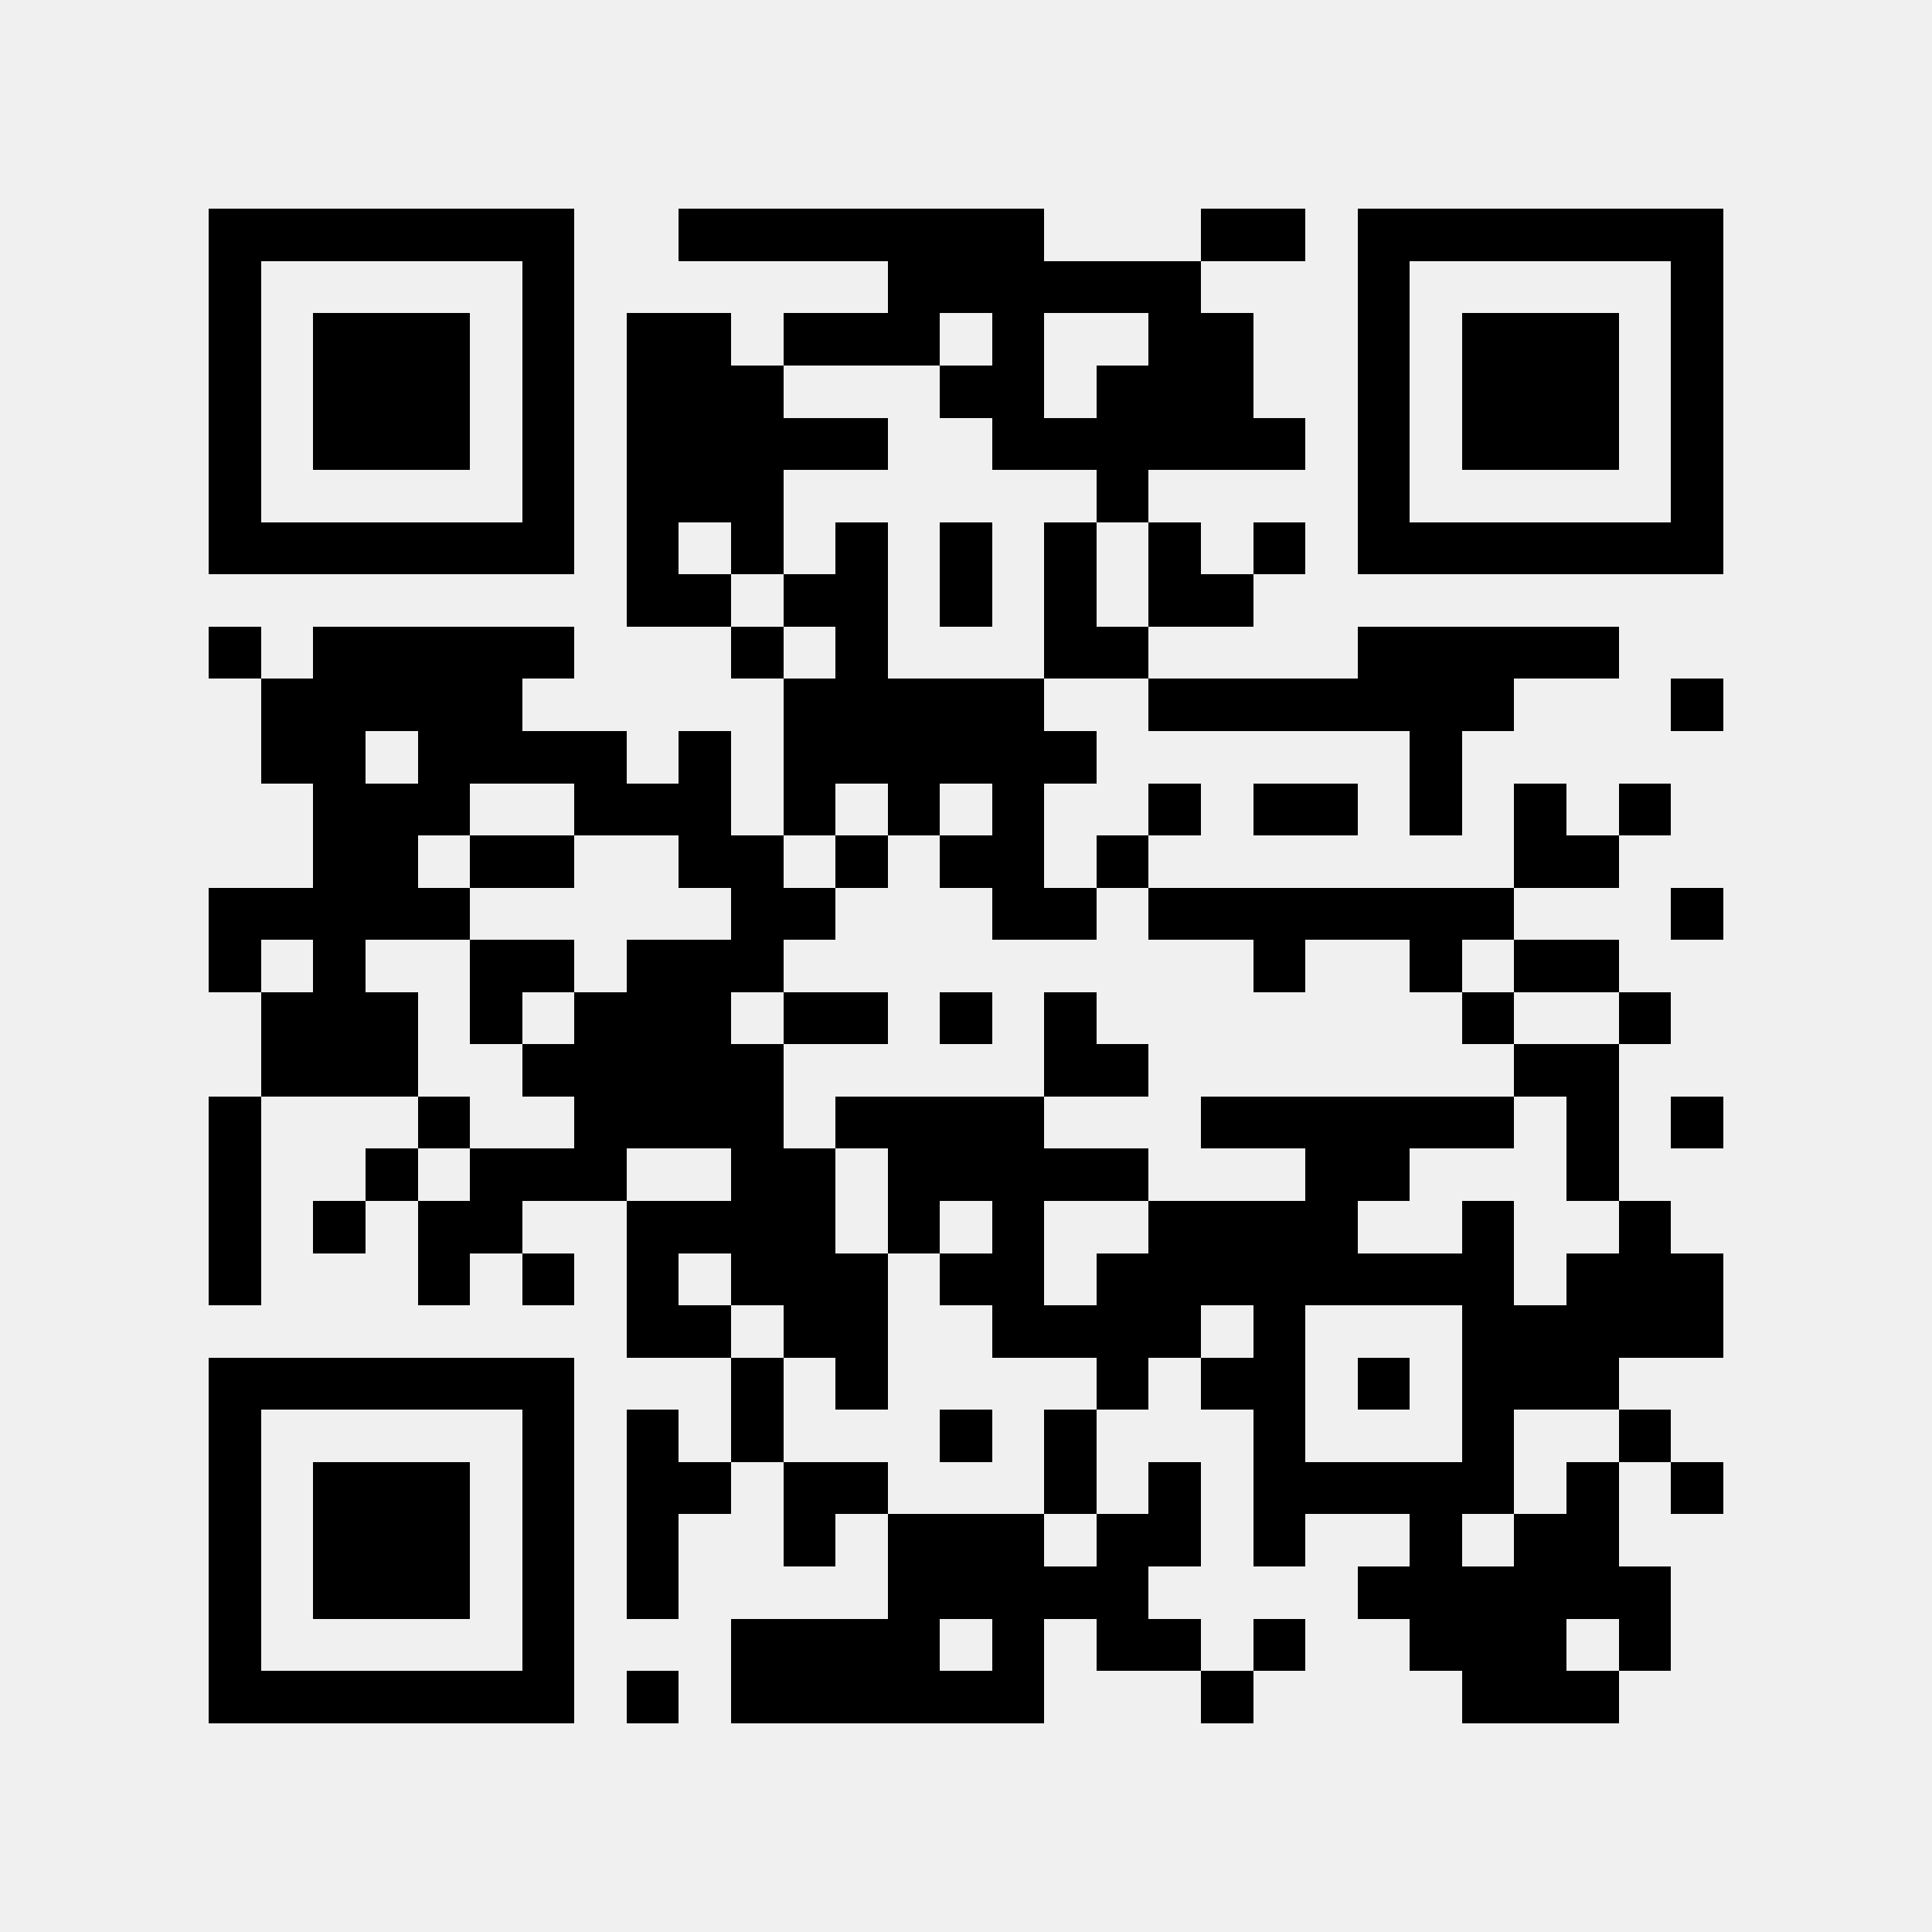
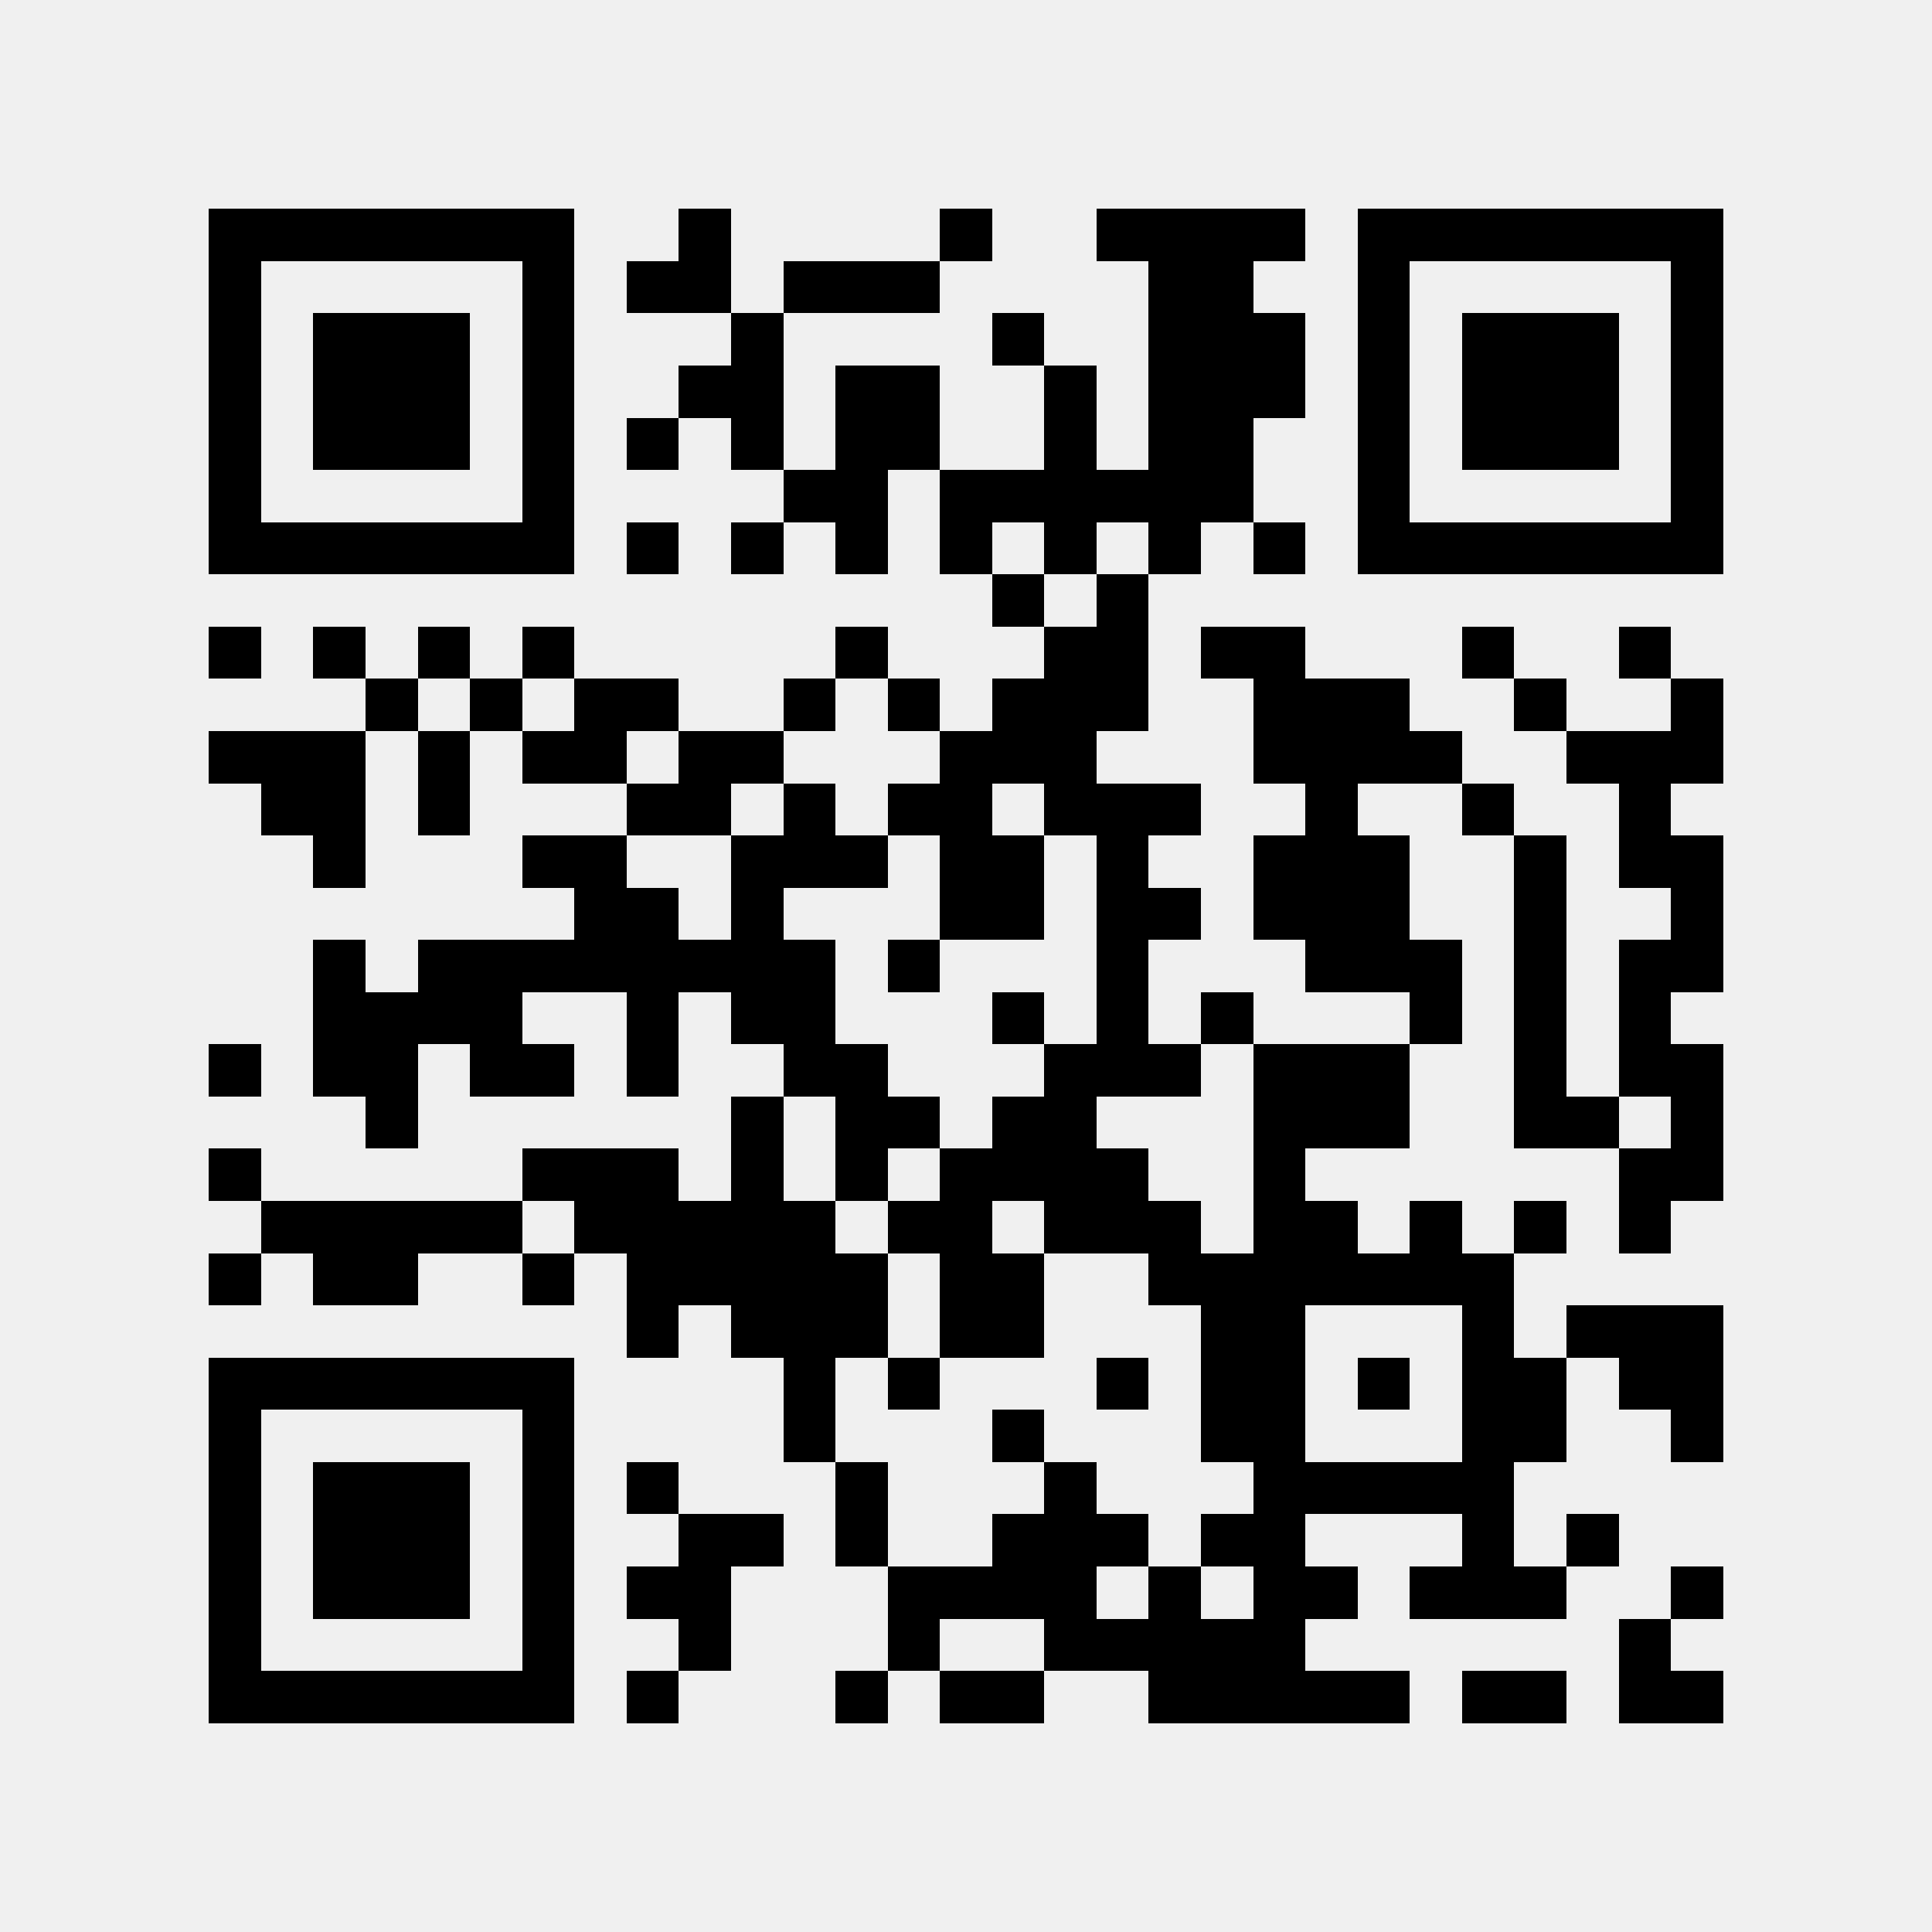
<svg xmlns="http://www.w3.org/2000/svg" viewBox="0 0 37 37" shape-rendering="crispEdges">
  <g class="qr">
-     <path d="M4 4h7v1h-7zM13 4h7v1h-7zM23 4h2v1h-2zM26 4h7v1h-7zM4 5h1v1h-1zM10 5h1v1h-1zM17 5h6v1h-6zM26 5h1v1h-1zM32 5h1v1h-1zM4 6h1v1h-1zM6 6h3v1h-3zM10 6h1v1h-1zM12 6h2v1h-2zM15 6h3v1h-3zM19 6h1v1h-1zM22 6h2v1h-2zM26 6h1v1h-1zM28 6h3v1h-3zM32 6h1v1h-1zM4 7h1v1h-1zM6 7h3v1h-3zM10 7h1v1h-1zM12 7h3v1h-3zM18 7h2v1h-2zM21 7h3v1h-3zM26 7h1v1h-1zM28 7h3v1h-3zM32 7h1v1h-1zM4 8h1v1h-1zM6 8h3v1h-3zM10 8h1v1h-1zM12 8h5v1h-5zM19 8h6v1h-6zM26 8h1v1h-1zM28 8h3v1h-3zM32 8h1v1h-1zM4 9h1v1h-1zM10 9h1v1h-1zM12 9h3v1h-3zM21 9h1v1h-1zM26 9h1v1h-1zM32 9h1v1h-1zM4 10h7v1h-7zM12 10h1v1h-1zM14 10h1v1h-1zM16 10h1v1h-1zM18 10h1v1h-1zM20 10h1v1h-1zM22 10h1v1h-1zM24 10h1v1h-1zM26 10h7v1h-7zM12 11h2v1h-2zM15 11h2v1h-2zM18 11h1v1h-1zM20 11h1v1h-1zM22 11h2v1h-2zM4 12h1v1h-1zM6 12h5v1h-5zM14 12h1v1h-1zM16 12h1v1h-1zM20 12h2v1h-2zM26 12h5v1h-5zM5 13h5v1h-5zM15 13h5v1h-5zM22 13h7v1h-7zM32 13h1v1h-1zM5 14h2v1h-2zM8 14h4v1h-4zM13 14h1v1h-1zM15 14h6v1h-6zM27 14h1v1h-1zM6 15h3v1h-3zM11 15h3v1h-3zM15 15h1v1h-1zM17 15h1v1h-1zM19 15h1v1h-1zM22 15h1v1h-1zM24 15h2v1h-2zM27 15h1v1h-1zM29 15h1v1h-1zM31 15h1v1h-1zM6 16h2v1h-2zM9 16h2v1h-2zM13 16h2v1h-2zM16 16h1v1h-1zM18 16h2v1h-2zM21 16h1v1h-1zM29 16h2v1h-2zM4 17h5v1h-5zM14 17h2v1h-2zM19 17h2v1h-2zM22 17h7v1h-7zM32 17h1v1h-1zM4 18h1v1h-1zM6 18h1v1h-1zM9 18h2v1h-2zM12 18h3v1h-3zM24 18h1v1h-1zM27 18h1v1h-1zM29 18h2v1h-2zM5 19h3v1h-3zM9 19h1v1h-1zM11 19h3v1h-3zM15 19h2v1h-2zM18 19h1v1h-1zM20 19h1v1h-1zM28 19h1v1h-1zM31 19h1v1h-1zM5 20h3v1h-3zM10 20h5v1h-5zM20 20h2v1h-2zM29 20h2v1h-2zM4 21h1v1h-1zM8 21h1v1h-1zM11 21h4v1h-4zM16 21h4v1h-4zM23 21h6v1h-6zM30 21h1v1h-1zM32 21h1v1h-1zM4 22h1v1h-1zM7 22h1v1h-1zM9 22h3v1h-3zM14 22h2v1h-2zM17 22h5v1h-5zM25 22h2v1h-2zM30 22h1v1h-1zM4 23h1v1h-1zM6 23h1v1h-1zM8 23h2v1h-2zM12 23h4v1h-4zM17 23h1v1h-1zM19 23h1v1h-1zM22 23h4v1h-4zM28 23h1v1h-1zM31 23h1v1h-1zM4 24h1v1h-1zM8 24h1v1h-1zM10 24h1v1h-1zM12 24h1v1h-1zM14 24h3v1h-3zM18 24h2v1h-2zM21 24h8v1h-8zM30 24h3v1h-3zM12 25h2v1h-2zM15 25h2v1h-2zM19 25h4v1h-4zM24 25h1v1h-1zM28 25h5v1h-5zM4 26h7v1h-7zM14 26h1v1h-1zM16 26h1v1h-1zM21 26h1v1h-1zM23 26h2v1h-2zM26 26h1v1h-1zM28 26h3v1h-3zM4 27h1v1h-1zM10 27h1v1h-1zM12 27h1v1h-1zM14 27h1v1h-1zM18 27h1v1h-1zM20 27h1v1h-1zM24 27h1v1h-1zM28 27h1v1h-1zM31 27h1v1h-1zM4 28h1v1h-1zM6 28h3v1h-3zM10 28h1v1h-1zM12 28h2v1h-2zM15 28h2v1h-2zM20 28h1v1h-1zM22 28h1v1h-1zM24 28h5v1h-5zM30 28h1v1h-1zM32 28h1v1h-1zM4 29h1v1h-1zM6 29h3v1h-3zM10 29h1v1h-1zM12 29h1v1h-1zM15 29h1v1h-1zM17 29h3v1h-3zM21 29h2v1h-2zM24 29h1v1h-1zM27 29h1v1h-1zM29 29h2v1h-2zM4 30h1v1h-1zM6 30h3v1h-3zM10 30h1v1h-1zM12 30h1v1h-1zM17 30h5v1h-5zM26 30h6v1h-6zM4 31h1v1h-1zM10 31h1v1h-1zM14 31h4v1h-4zM19 31h1v1h-1zM21 31h2v1h-2zM24 31h1v1h-1zM27 31h3v1h-3zM31 31h1v1h-1zM4 32h7v1h-7zM12 32h1v1h-1zM14 32h6v1h-6zM23 32h1v1h-1zM28 32h3v1h-3z" fill-rule="evenodd" />
+     <path d="M4 4h7v1h-7zM13 4h1v1h-1zM18 4h1v1h-1zM21 4h4v1h-4zM26 4h7v1h-7zM4 5h1v1h-1zM10 5h1v1h-1zM12 5h2v1h-2zM15 5h3v1h-3zM22 5h2v1h-2zM26 5h1v1h-1zM32 5h1v1h-1zM4 6h1v1h-1zM6 6h3v1h-3zM10 6h1v1h-1zM14 6h1v1h-1zM19 6h1v1h-1zM22 6h3v1h-3zM26 6h1v1h-1zM28 6h3v1h-3zM32 6h1v1h-1zM4 7h1v1h-1zM6 7h3v1h-3zM10 7h1v1h-1zM13 7h2v1h-2zM16 7h2v1h-2zM20 7h1v1h-1zM22 7h3v1h-3zM26 7h1v1h-1zM28 7h3v1h-3zM32 7h1v1h-1zM4 8h1v1h-1zM6 8h3v1h-3zM10 8h1v1h-1zM12 8h1v1h-1zM14 8h1v1h-1zM16 8h2v1h-2zM20 8h1v1h-1zM22 8h2v1h-2zM26 8h1v1h-1zM28 8h3v1h-3zM32 8h1v1h-1zM4 9h1v1h-1zM10 9h1v1h-1zM15 9h2v1h-2zM18 9h6v1h-6zM26 9h1v1h-1zM32 9h1v1h-1zM4 10h7v1h-7zM12 10h1v1h-1zM14 10h1v1h-1zM16 10h1v1h-1zM18 10h1v1h-1zM20 10h1v1h-1zM22 10h1v1h-1zM24 10h1v1h-1zM26 10h7v1h-7zM19 11h1v1h-1zM21 11h1v1h-1zM4 12h1v1h-1zM6 12h1v1h-1zM8 12h1v1h-1zM10 12h1v1h-1zM16 12h1v1h-1zM20 12h2v1h-2zM23 12h2v1h-2zM28 12h1v1h-1zM31 12h1v1h-1zM7 13h1v1h-1zM9 13h1v1h-1zM11 13h2v1h-2zM15 13h1v1h-1zM17 13h1v1h-1zM19 13h3v1h-3zM24 13h3v1h-3zM29 13h1v1h-1zM32 13h1v1h-1zM4 14h3v1h-3zM8 14h1v1h-1zM10 14h2v1h-2zM13 14h2v1h-2zM18 14h3v1h-3zM24 14h4v1h-4zM30 14h3v1h-3zM5 15h2v1h-2zM8 15h1v1h-1zM12 15h2v1h-2zM15 15h1v1h-1zM17 15h2v1h-2zM20 15h3v1h-3zM25 15h1v1h-1zM28 15h1v1h-1zM31 15h1v1h-1zM6 16h1v1h-1zM10 16h2v1h-2zM14 16h3v1h-3zM18 16h2v1h-2zM21 16h1v1h-1zM24 16h3v1h-3zM29 16h1v1h-1zM31 16h2v1h-2zM11 17h2v1h-2zM14 17h1v1h-1zM18 17h2v1h-2zM21 17h2v1h-2zM24 17h3v1h-3zM29 17h1v1h-1zM32 17h1v1h-1zM6 18h1v1h-1zM8 18h8v1h-8zM17 18h1v1h-1zM21 18h1v1h-1zM25 18h3v1h-3zM29 18h1v1h-1zM31 18h2v1h-2zM6 19h4v1h-4zM12 19h1v1h-1zM14 19h2v1h-2zM19 19h1v1h-1zM21 19h1v1h-1zM23 19h1v1h-1zM27 19h1v1h-1zM29 19h1v1h-1zM31 19h1v1h-1zM4 20h1v1h-1zM6 20h2v1h-2zM9 20h2v1h-2zM12 20h1v1h-1zM15 20h2v1h-2zM20 20h3v1h-3zM24 20h3v1h-3zM29 20h1v1h-1zM31 20h2v1h-2zM7 21h1v1h-1zM14 21h1v1h-1zM16 21h2v1h-2zM19 21h2v1h-2zM24 21h3v1h-3zM29 21h2v1h-2zM32 21h1v1h-1zM4 22h1v1h-1zM10 22h3v1h-3zM14 22h1v1h-1zM16 22h1v1h-1zM18 22h4v1h-4zM24 22h1v1h-1zM31 22h2v1h-2zM5 23h5v1h-5zM11 23h5v1h-5zM17 23h2v1h-2zM20 23h3v1h-3zM24 23h2v1h-2zM27 23h1v1h-1zM29 23h1v1h-1zM31 23h1v1h-1zM4 24h1v1h-1zM6 24h2v1h-2zM10 24h1v1h-1zM12 24h5v1h-5zM18 24h2v1h-2zM22 24h7v1h-7zM12 25h1v1h-1zM14 25h3v1h-3zM18 25h2v1h-2zM23 25h2v1h-2zM28 25h1v1h-1zM30 25h3v1h-3zM4 26h7v1h-7zM15 26h1v1h-1zM17 26h1v1h-1zM21 26h1v1h-1zM23 26h2v1h-2zM26 26h1v1h-1zM28 26h2v1h-2zM31 26h2v1h-2zM4 27h1v1h-1zM10 27h1v1h-1zM15 27h1v1h-1zM19 27h1v1h-1zM23 27h2v1h-2zM28 27h2v1h-2zM32 27h1v1h-1zM4 28h1v1h-1zM6 28h3v1h-3zM10 28h1v1h-1zM12 28h1v1h-1zM16 28h1v1h-1zM20 28h1v1h-1zM24 28h5v1h-5zM4 29h1v1h-1zM6 29h3v1h-3zM10 29h1v1h-1zM13 29h2v1h-2zM16 29h1v1h-1zM19 29h3v1h-3zM23 29h2v1h-2zM28 29h1v1h-1zM30 29h1v1h-1zM4 30h1v1h-1zM6 30h3v1h-3zM10 30h1v1h-1zM12 30h2v1h-2zM17 30h4v1h-4zM22 30h1v1h-1zM24 30h2v1h-2zM27 30h3v1h-3zM32 30h1v1h-1zM4 31h1v1h-1zM10 31h1v1h-1zM13 31h1v1h-1zM17 31h1v1h-1zM20 31h5v1h-5zM31 31h1v1h-1zM4 32h7v1h-7zM12 32h1v1h-1zM16 32h1v1h-1zM18 32h2v1h-2zM22 32h5v1h-5zM28 32h2v1h-2zM31 32h2v1h-2z" fill-rule="evenodd" />
  </g>
  <style>
    .qr, .qr path { fill: #000; }
    @media (prefers-color-scheme: dark) {
      .qr, .qr path { fill: #FFF; }
    }
  </style>
</svg>
